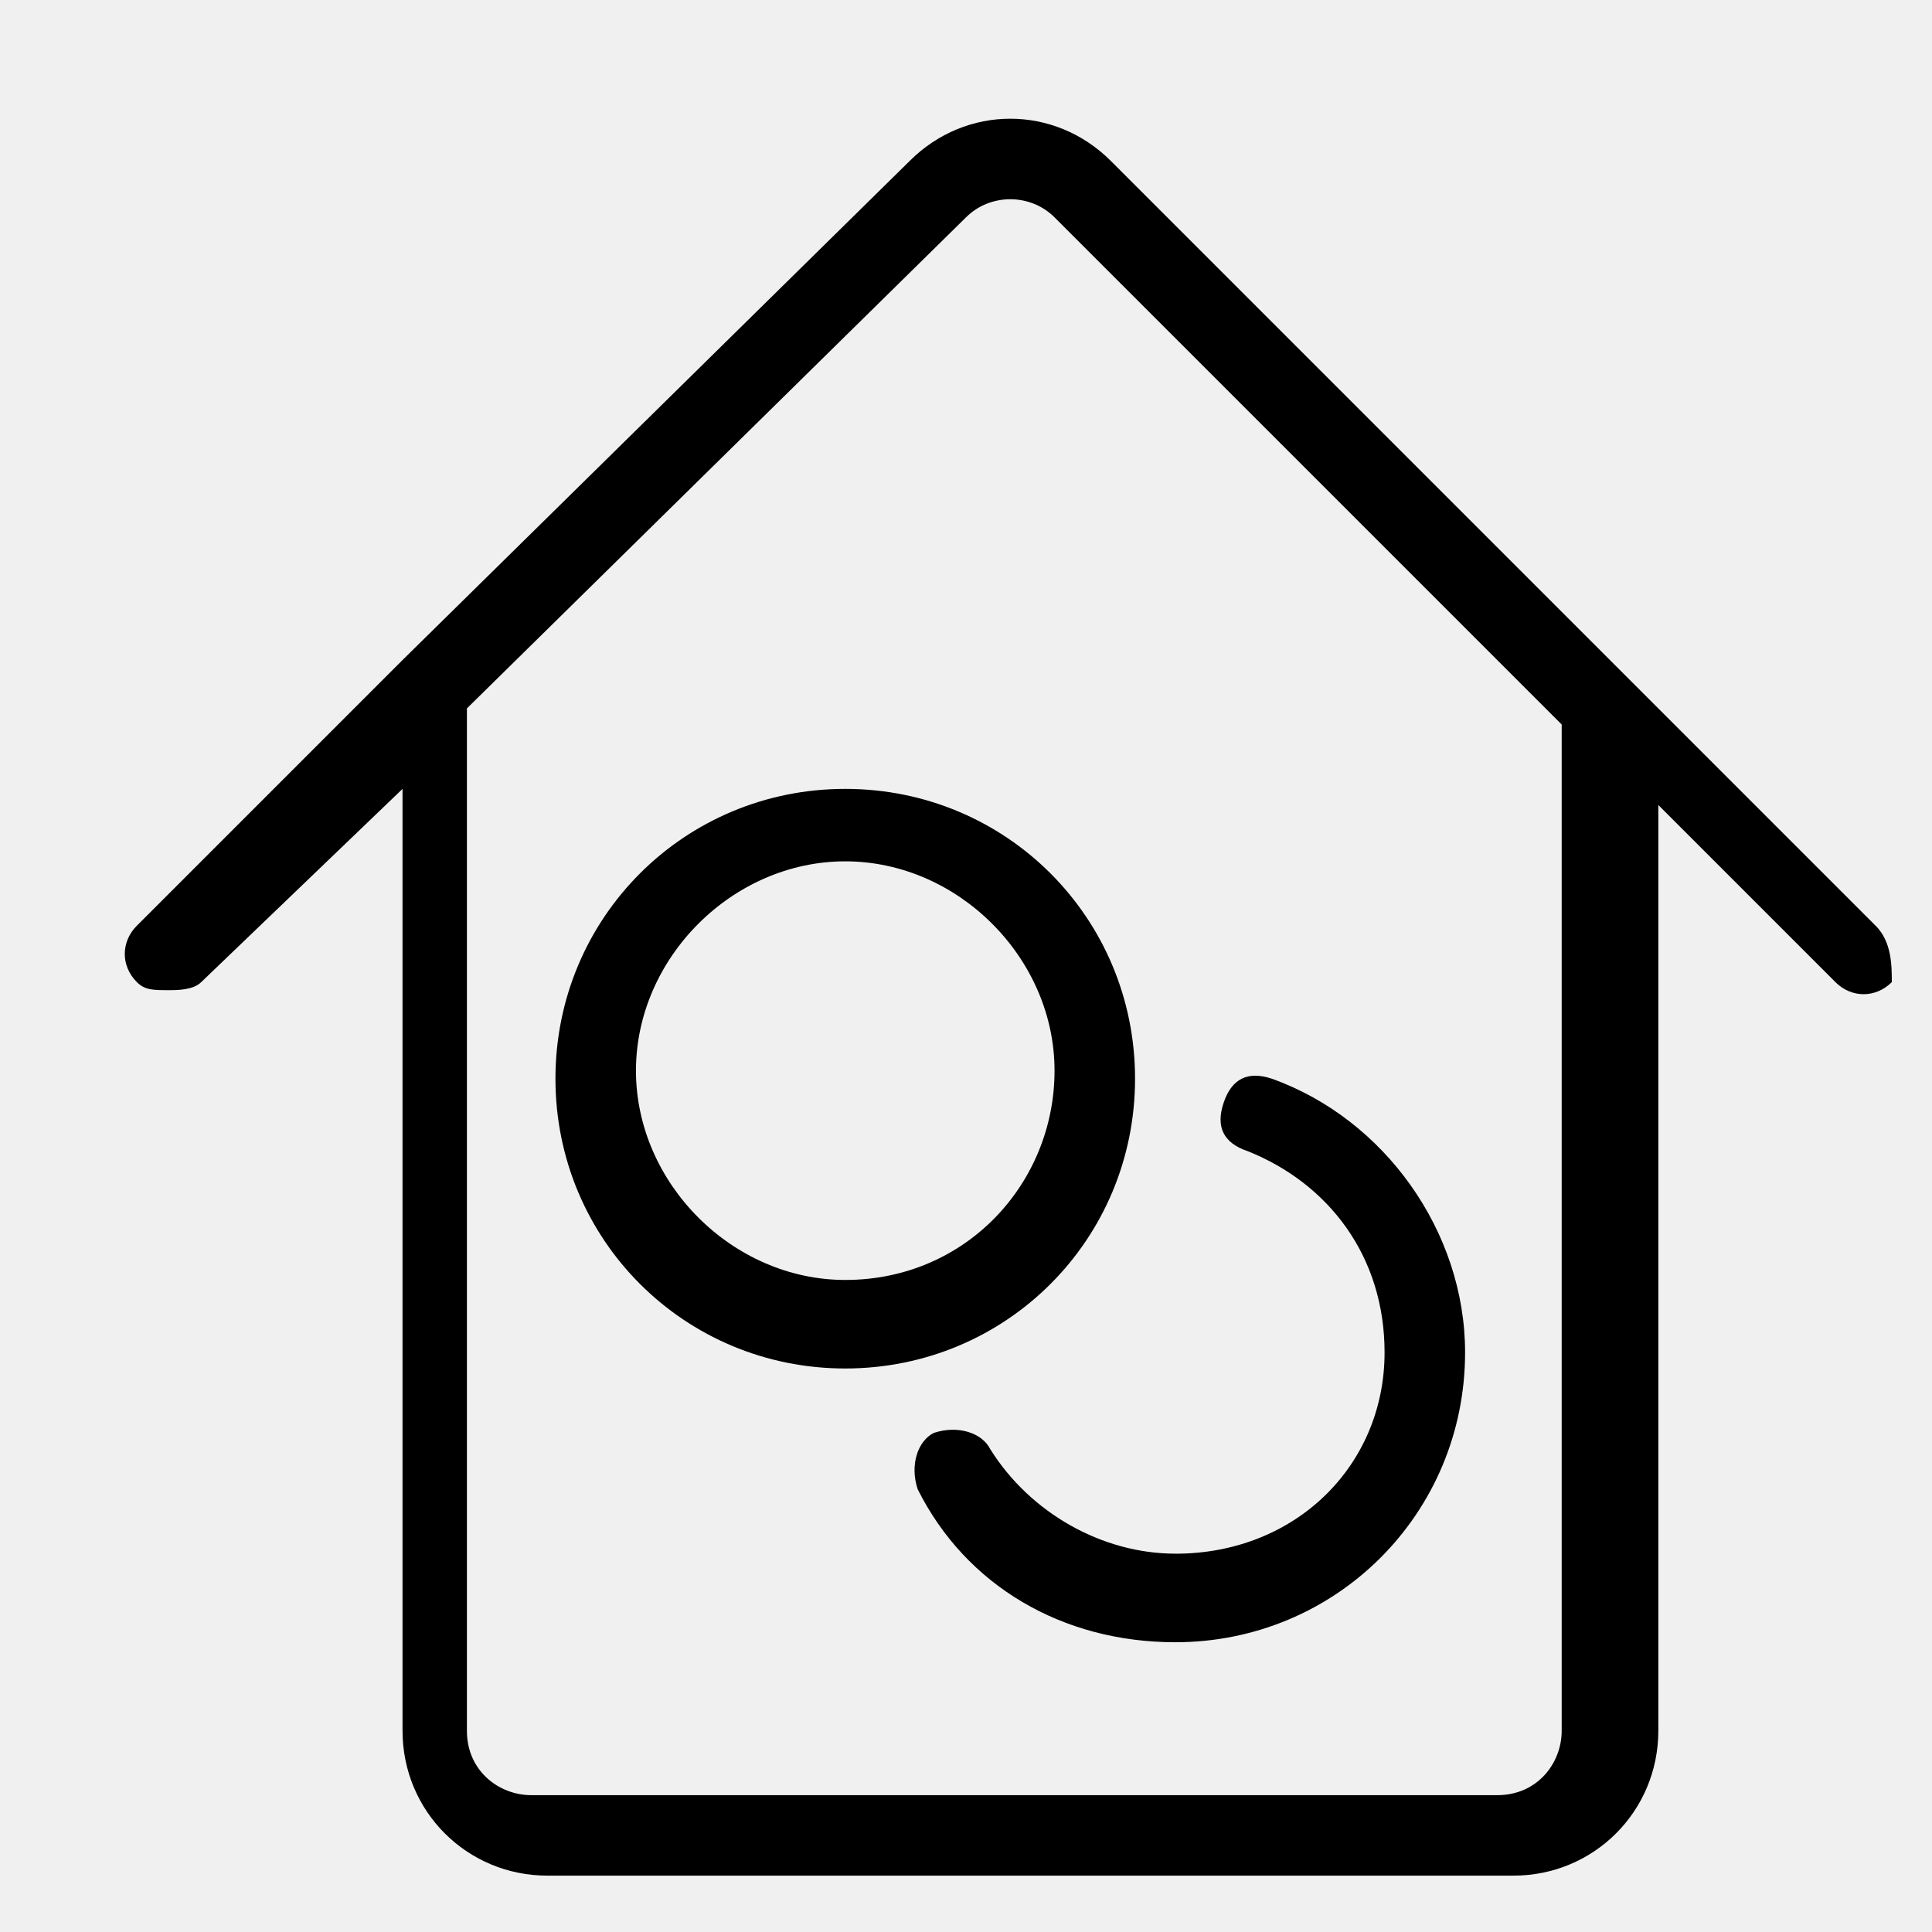
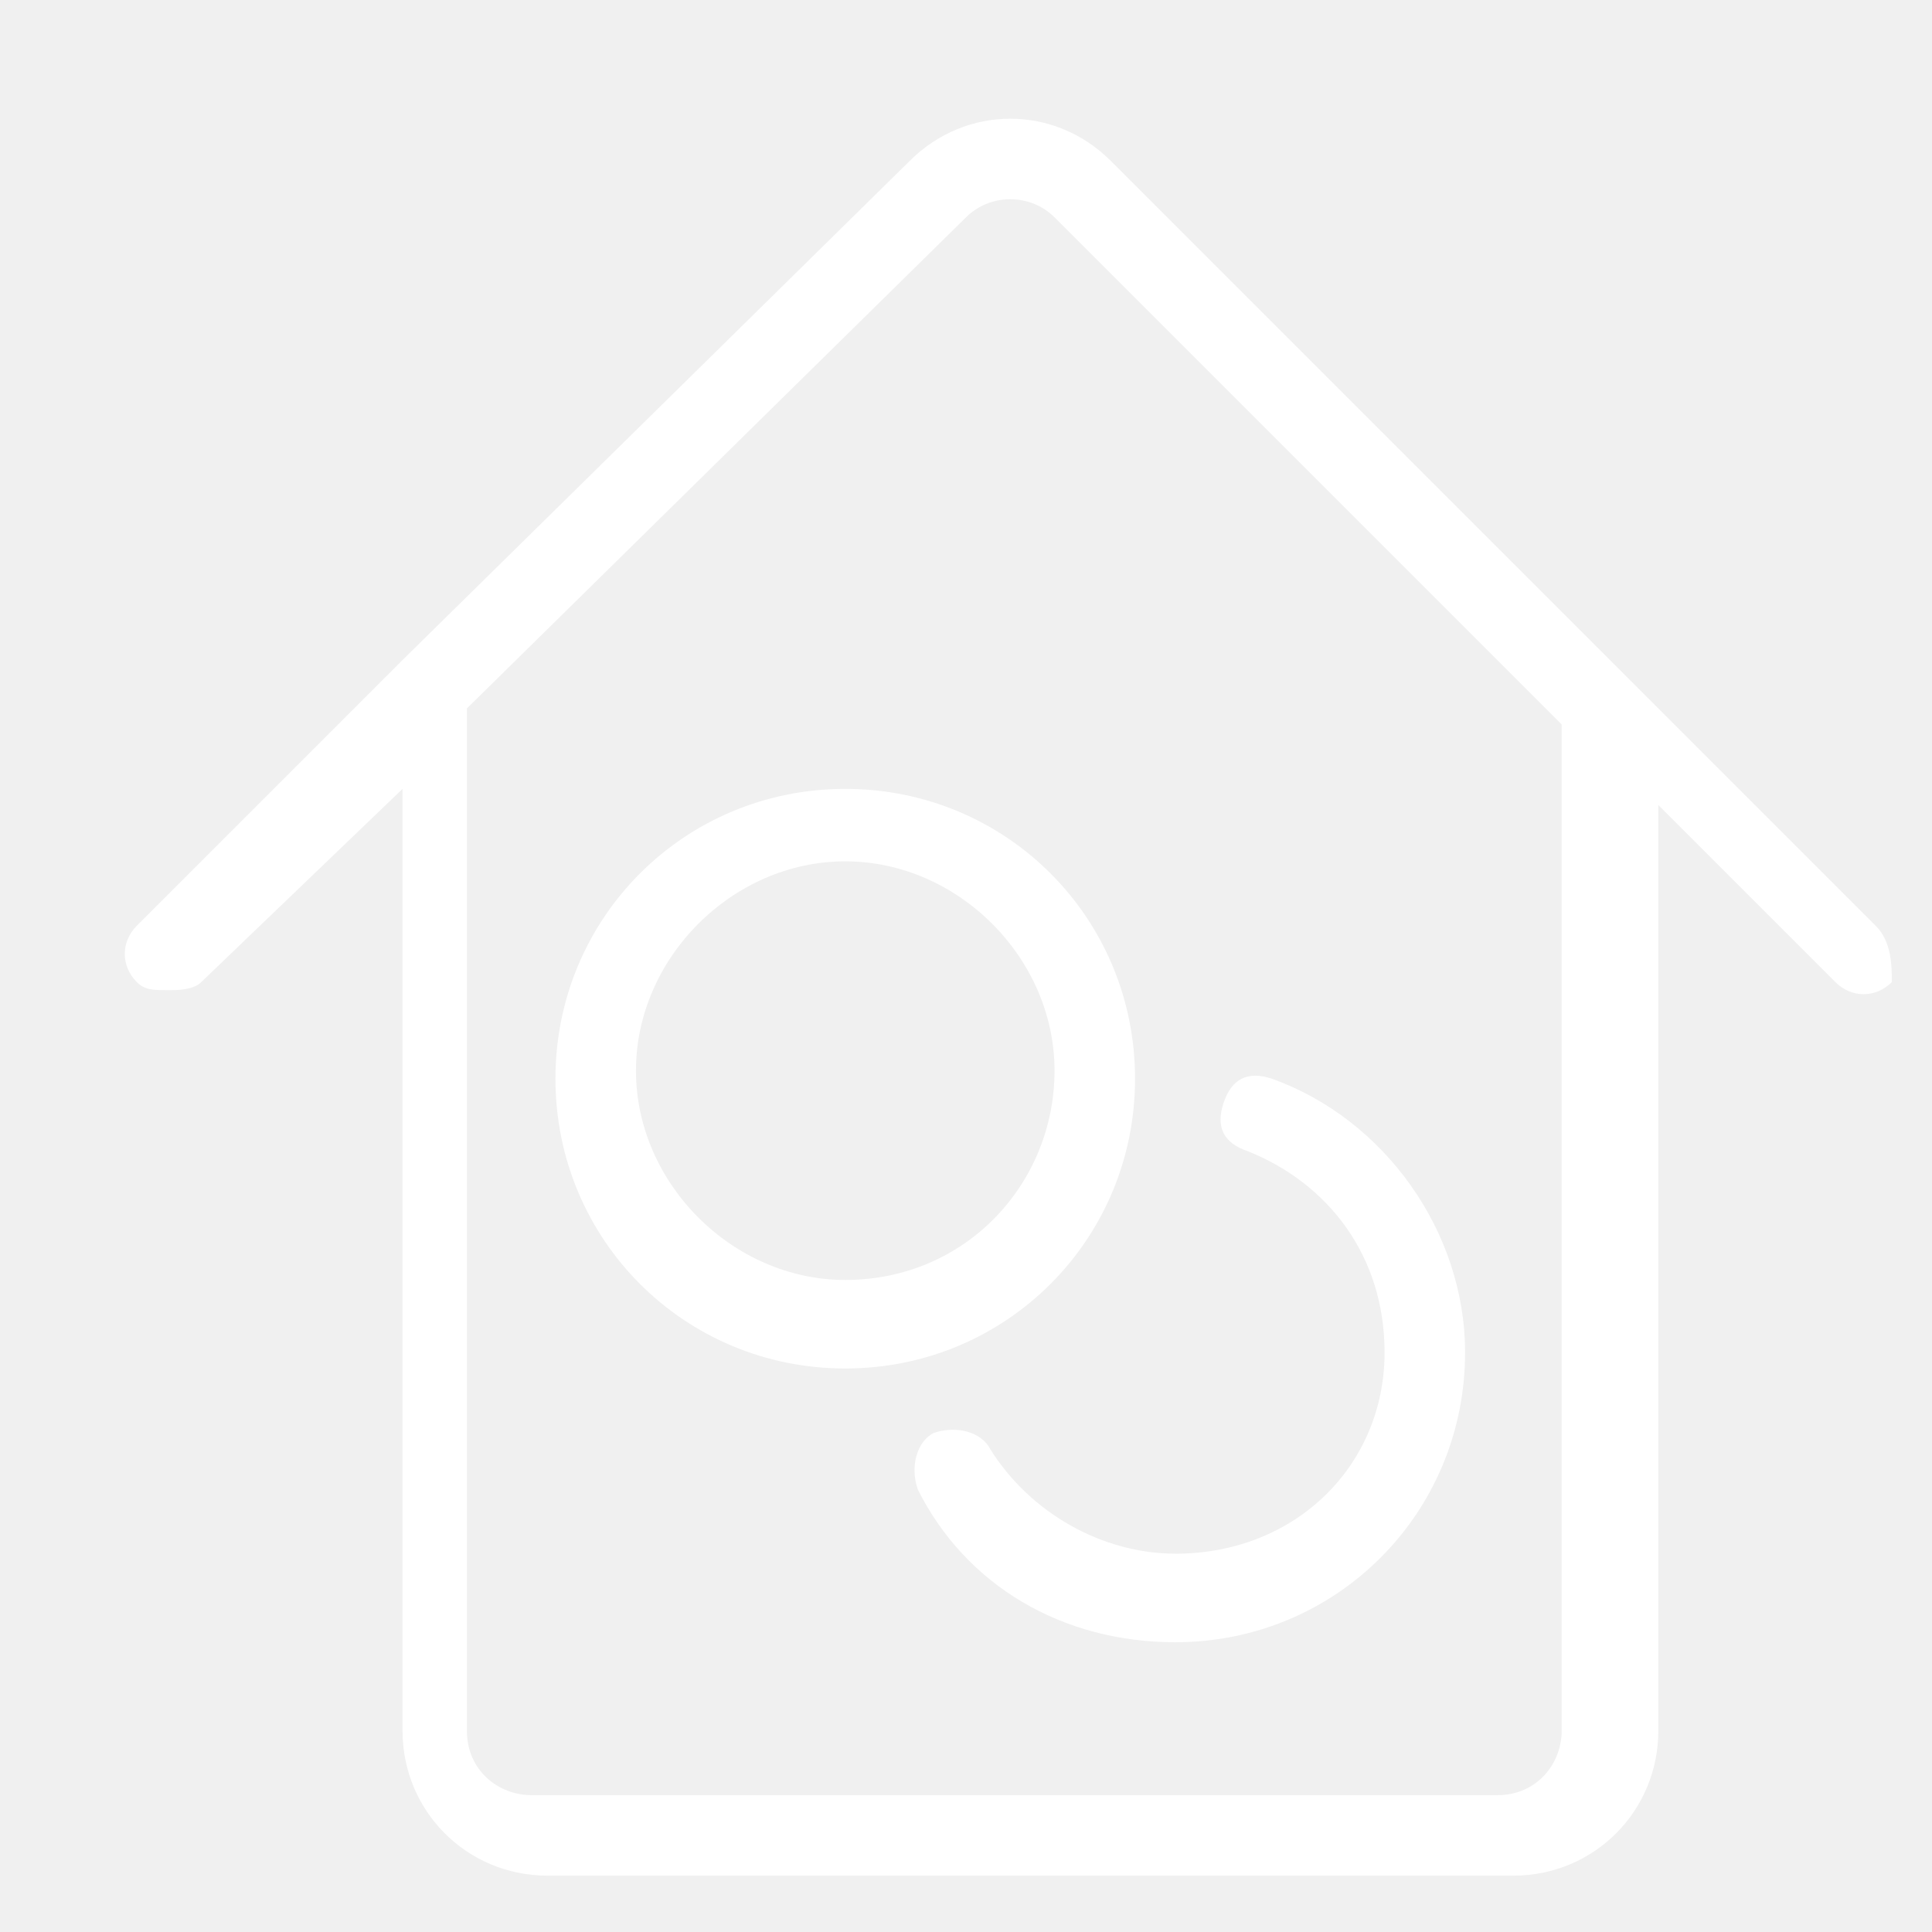
- <svg xmlns="http://www.w3.org/2000/svg" fill="#000000" width="35px" height="35px" viewBox="0 0 44.8 44.8">
+ <svg xmlns="http://www.w3.org/2000/svg" fill="#ffffff" width="35px" height="35px" viewBox="0 0 44.8 44.8">
  <path d="M27.253 36.027c-1.68 0 -3.36 -0.933 -4.293 -2.427 -0.187 -0.373 -0.747 -0.56 -1.307 -0.373 -0.373 0.187 -0.56 0.747 -0.373 1.307 1.12 2.24 3.36 3.547 5.973 3.547 3.733 0 6.72 -2.987 6.72 -6.72 0 -2.8 -1.867 -5.413 -4.48 -6.347 -0.56 -0.187 -0.933 0 -1.12 0.56s0 0.933 0.56 1.12c1.867 0.747 3.173 2.427 3.173 4.667 0 2.613 -2.053 4.667 -4.853 4.667z" />
  <path d="M19.6 18.293c-3.733 0 -6.72 2.987 -6.72 6.72s2.987 6.72 6.72 6.72 6.72 -2.987 6.72 -6.72 -2.987 -6.72 -6.72 -6.72zm0 11.387c-2.613 0 -4.853 -2.24 -4.853 -4.853S16.987 19.973 19.6 19.973c2.613 0 4.853 2.24 4.853 4.853S22.4 29.68 19.6 29.68z" />
  <path d="M43.493 21.467 25.76 3.733c-1.307 -1.307 -3.36 -1.307 -4.667 0l-11.76 11.573 -6.16 6.16C2.8 21.84 2.8 22.4 3.173 22.773c0.187 0.187 0.373 0.187 0.747 0.187 0.187 0 0.56 0 0.747 -0.187l4.667 -4.48v21.84c0 1.867 1.493 3.36 3.36 3.36h22.4c1.867 0 3.36 -1.493 3.36 -3.36V18.667l4.107 4.107c0.373 0.373 0.933 0.373 1.307 0 0 -0.373 0 -0.933 -0.373 -1.307zm-7.28 18.667c0 0.747 -0.56 1.493 -1.493 1.493h-22.4c-0.747 0 -1.493 -0.56 -1.493 -1.493V16.427L22.4 5.04c0.56 -0.56 1.493 -0.56 2.053 0l11.76 11.76v23.333z" />
</svg>
